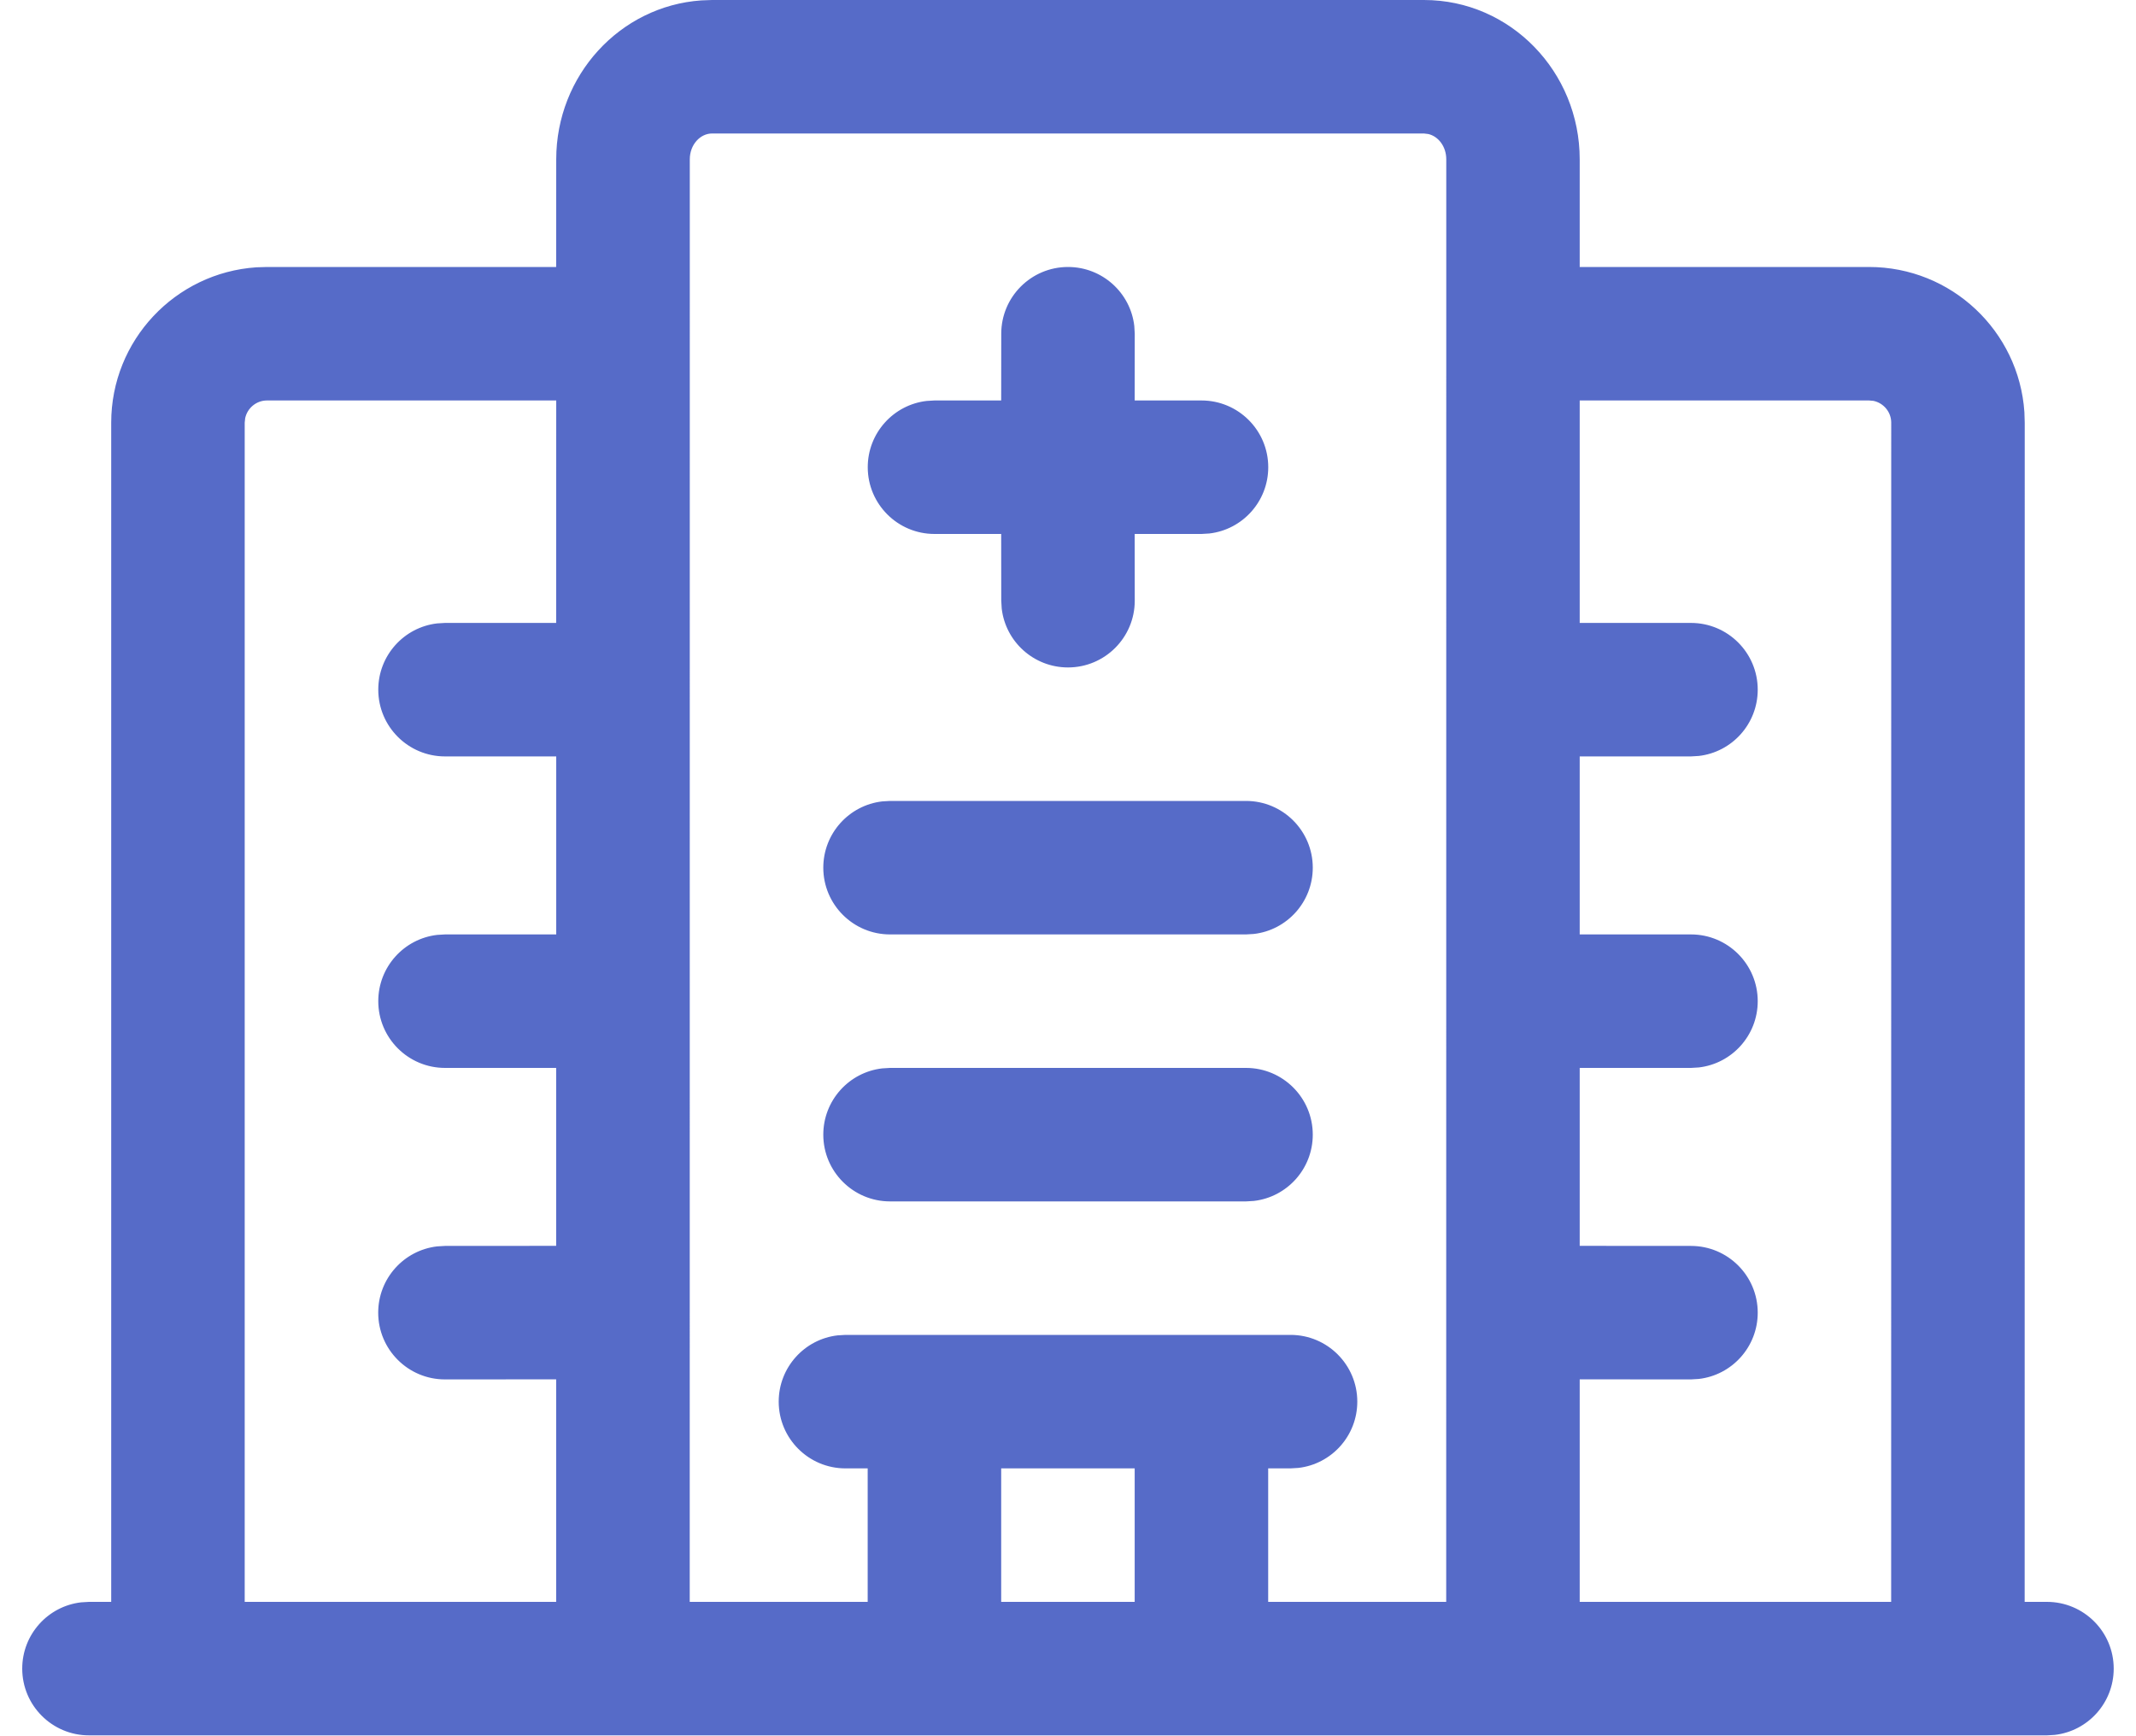
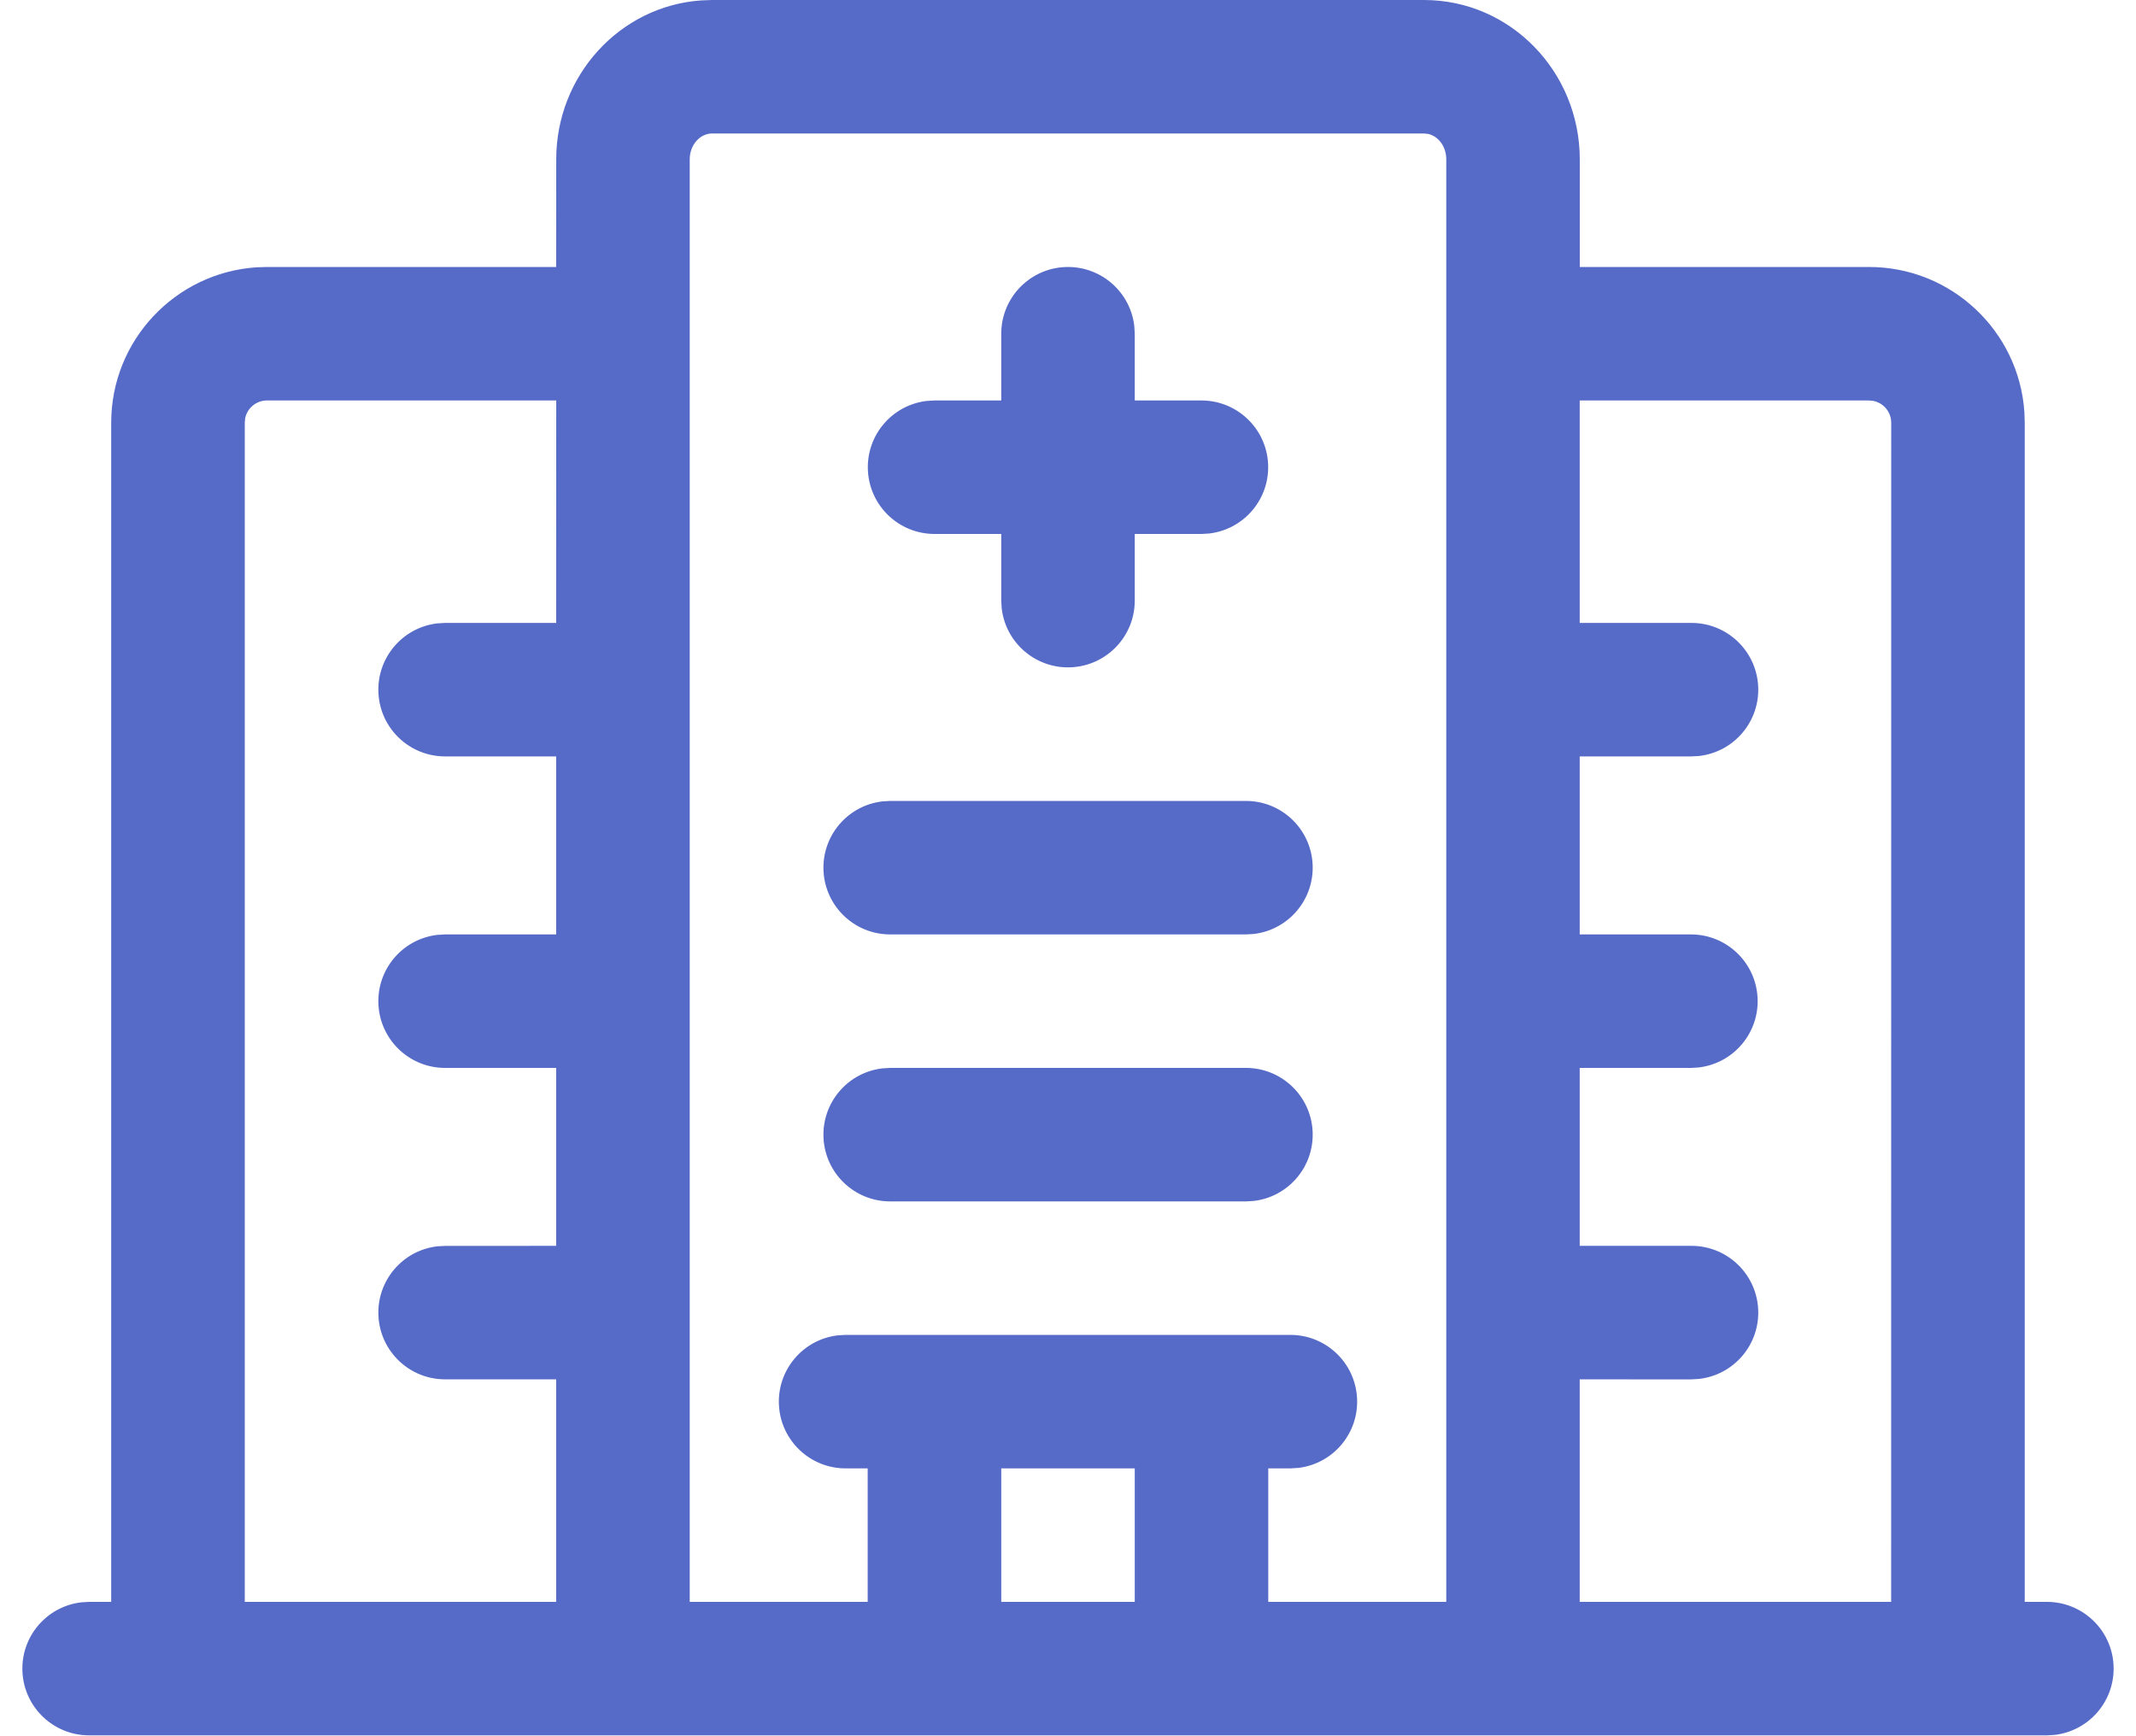
<svg xmlns="http://www.w3.org/2000/svg" width="32" height="26" viewBox="0 0 32 26">
  <g fill="none" fill-rule="evenodd">
    <path d="M0-3h32v32H0z" />
-     <path d="M21.333 0c1.297 0 2.333 1.078 2.333 2.387L23.666 4H28c1.235 0 2.246.96 2.328 2.174l.005.16L30.332 24h.334c.552 0 1 .448 1 1 0 .513-.386.936-.883.993L30.667 26H1.333c-.552 0-1-.448-1-1 0-.513.386-.936.883-.993L1.333 24h.333l0-17.667c0-1.235.96-2.246 2.174-2.328L4 4h4.332l.001-1.613c0-1.255.952-2.296 2.173-2.381L10.667 0zM8.333 6H4c-.161 0-.295.115-.327.266l-.007.067L3.666 24h4.666v-3.334l-1.666.001c-.552 0-1-.448-1-1 0-.513.386-.936.883-.993l.117-.007L8.332 18.666V16H6.667c-.552 0-1-.448-1-1 0-.513.386-.936.883-.993L6.667 14h1.666v-2.667l-1.666 0c-.552 0-1-.448-1-1 0-.513.386-.936.883-.993l.117-.007L8.332 9.333 8.333 6zM28 6h-4.334v3.333l1.667 0c.552 0 1 .448 1 1 0 .513-.386.936-.883.993l-.117.007-1.667-0V14h1.667c.552 0 1 .448 1 1 0 .513-.386.936-.883.993L25.333 16h-1.667v2.666l1.667.001c.552 0 1 .448 1 1 0 .513-.386.936-.883.993l-.117.007-1.667-.001V24h4.666l.001-17.667c0-.161-.115-.295-.266-.327L28 6zm-6.667-4H10.667c-.175 0-.333.165-.333.387L10.333 24h2.666v-2h-.333c-.552 0-1-.448-1-1 0-.513.386-.936.883-.993L12.667 20h6.667c.552 0 1 .448 1 1 0 .513-.386.936-.883.993L19.333 22h-.334v2H21.666l.001-21.613c0-.194-.121-.345-.269-.379L21.333 2zM16.999 22h-2v2h2v-2zm1.668-6c.552 0 1 .448 1 1 0 .513-.386.936-.883.993L18.667 18h-5.333c-.552 0-1-.448-1-1 0-.513.386-.936.883-.993L13.333 16h5.333zm0-4c.552 0 1 .448 1 1 0 .513-.386.936-.883.993L18.667 14h-5.333c-.552 0-1-.448-1-1 0-.513.386-.936.883-.993L13.333 12h5.333zM16 4c.513 0 .936.386.993.883L17 5l-.001 1H18c.552 0 1 .448 1 1 0 .513-.386.936-.883.993L18 8h-1.001L17 9c0 .552-.448 1-1 1-.513 0-.936-.386-.993-.883L15 9l-.001-1H14c-.552 0-1-.448-1-1 0-.513.386-.936.883-.993L14 6h.999L15 5c0-.552.448-1 1-1z" fill="#566BC8" fill-rule="nonzero" />
+     <path fill="#566BC8" fill-rule="nonzero" d="M21.333 0c1.298 0 2.334 1.078 2.334 2.387V4H28c1.235 0 2.246.96 2.328 2.174l.005.16V24h.334a1 1 0 0 1 .116 1.993l-.116.007H1.333a1 1 0 0 1-.116-1.993L1.333 24h.333V6.333c0-1.234.96-2.245 2.174-2.328L4 4h4.332l.001-1.613c0-1.255.952-2.297 2.173-2.381l.16-.006zm-13 6H4a.334.334 0 0 0-.327.266l-.006.067V24h4.665v-3.334H6.667a1 1 0 0 1-.117-1.993l.117-.006 1.665-.001V16H6.667a1 1 0 0 1-.117-1.993L6.667 14h1.665v-2.667H6.667A1 1 0 0 1 6.55 9.34l.117-.007h1.665L8.333 6zM28 6h-4.334v3.333h1.667a1 1 0 0 1 .117 1.994l-.117.006h-1.667V14h1.667a1 1 0 0 1 .117 1.993l-.117.007h-1.667v2.666h1.667a1 1 0 0 1 .117 1.994l-.117.007-1.667-.001V24h4.666l.001-17.667a.334.334 0 0 0-.266-.326L28 6zm-6.667-4H10.667c-.175 0-.334.165-.334.387V24h2.666v-2h-.332a1 1 0 0 1-.117-1.993l.117-.007h6.666a1 1 0 0 1 .117 1.993l-.117.007H19v2h2.667V2.387c0-.194-.12-.345-.268-.38L21.333 2zM17 22h-2v2h2v-2zm1.668-6a1 1 0 0 1 .116 1.993l-.116.007h-5.334a1 1 0 0 1-.116-1.993l.116-.007h5.334zm0-4a1 1 0 0 1 .116 1.993l-.116.007h-5.334a1 1 0 0 1-.116-1.993l.116-.007h5.334zM16 4a1 1 0 0 1 .993.883L17 5v1h1a1 1 0 0 1 .117 1.993L18 8h-1v1a1 1 0 0 1-1.993.117L15 9V8h-1a1 1 0 0 1-.117-1.993L14 6h1V5a1 1 0 0 1 1-1z" />
  </g>
</svg>
